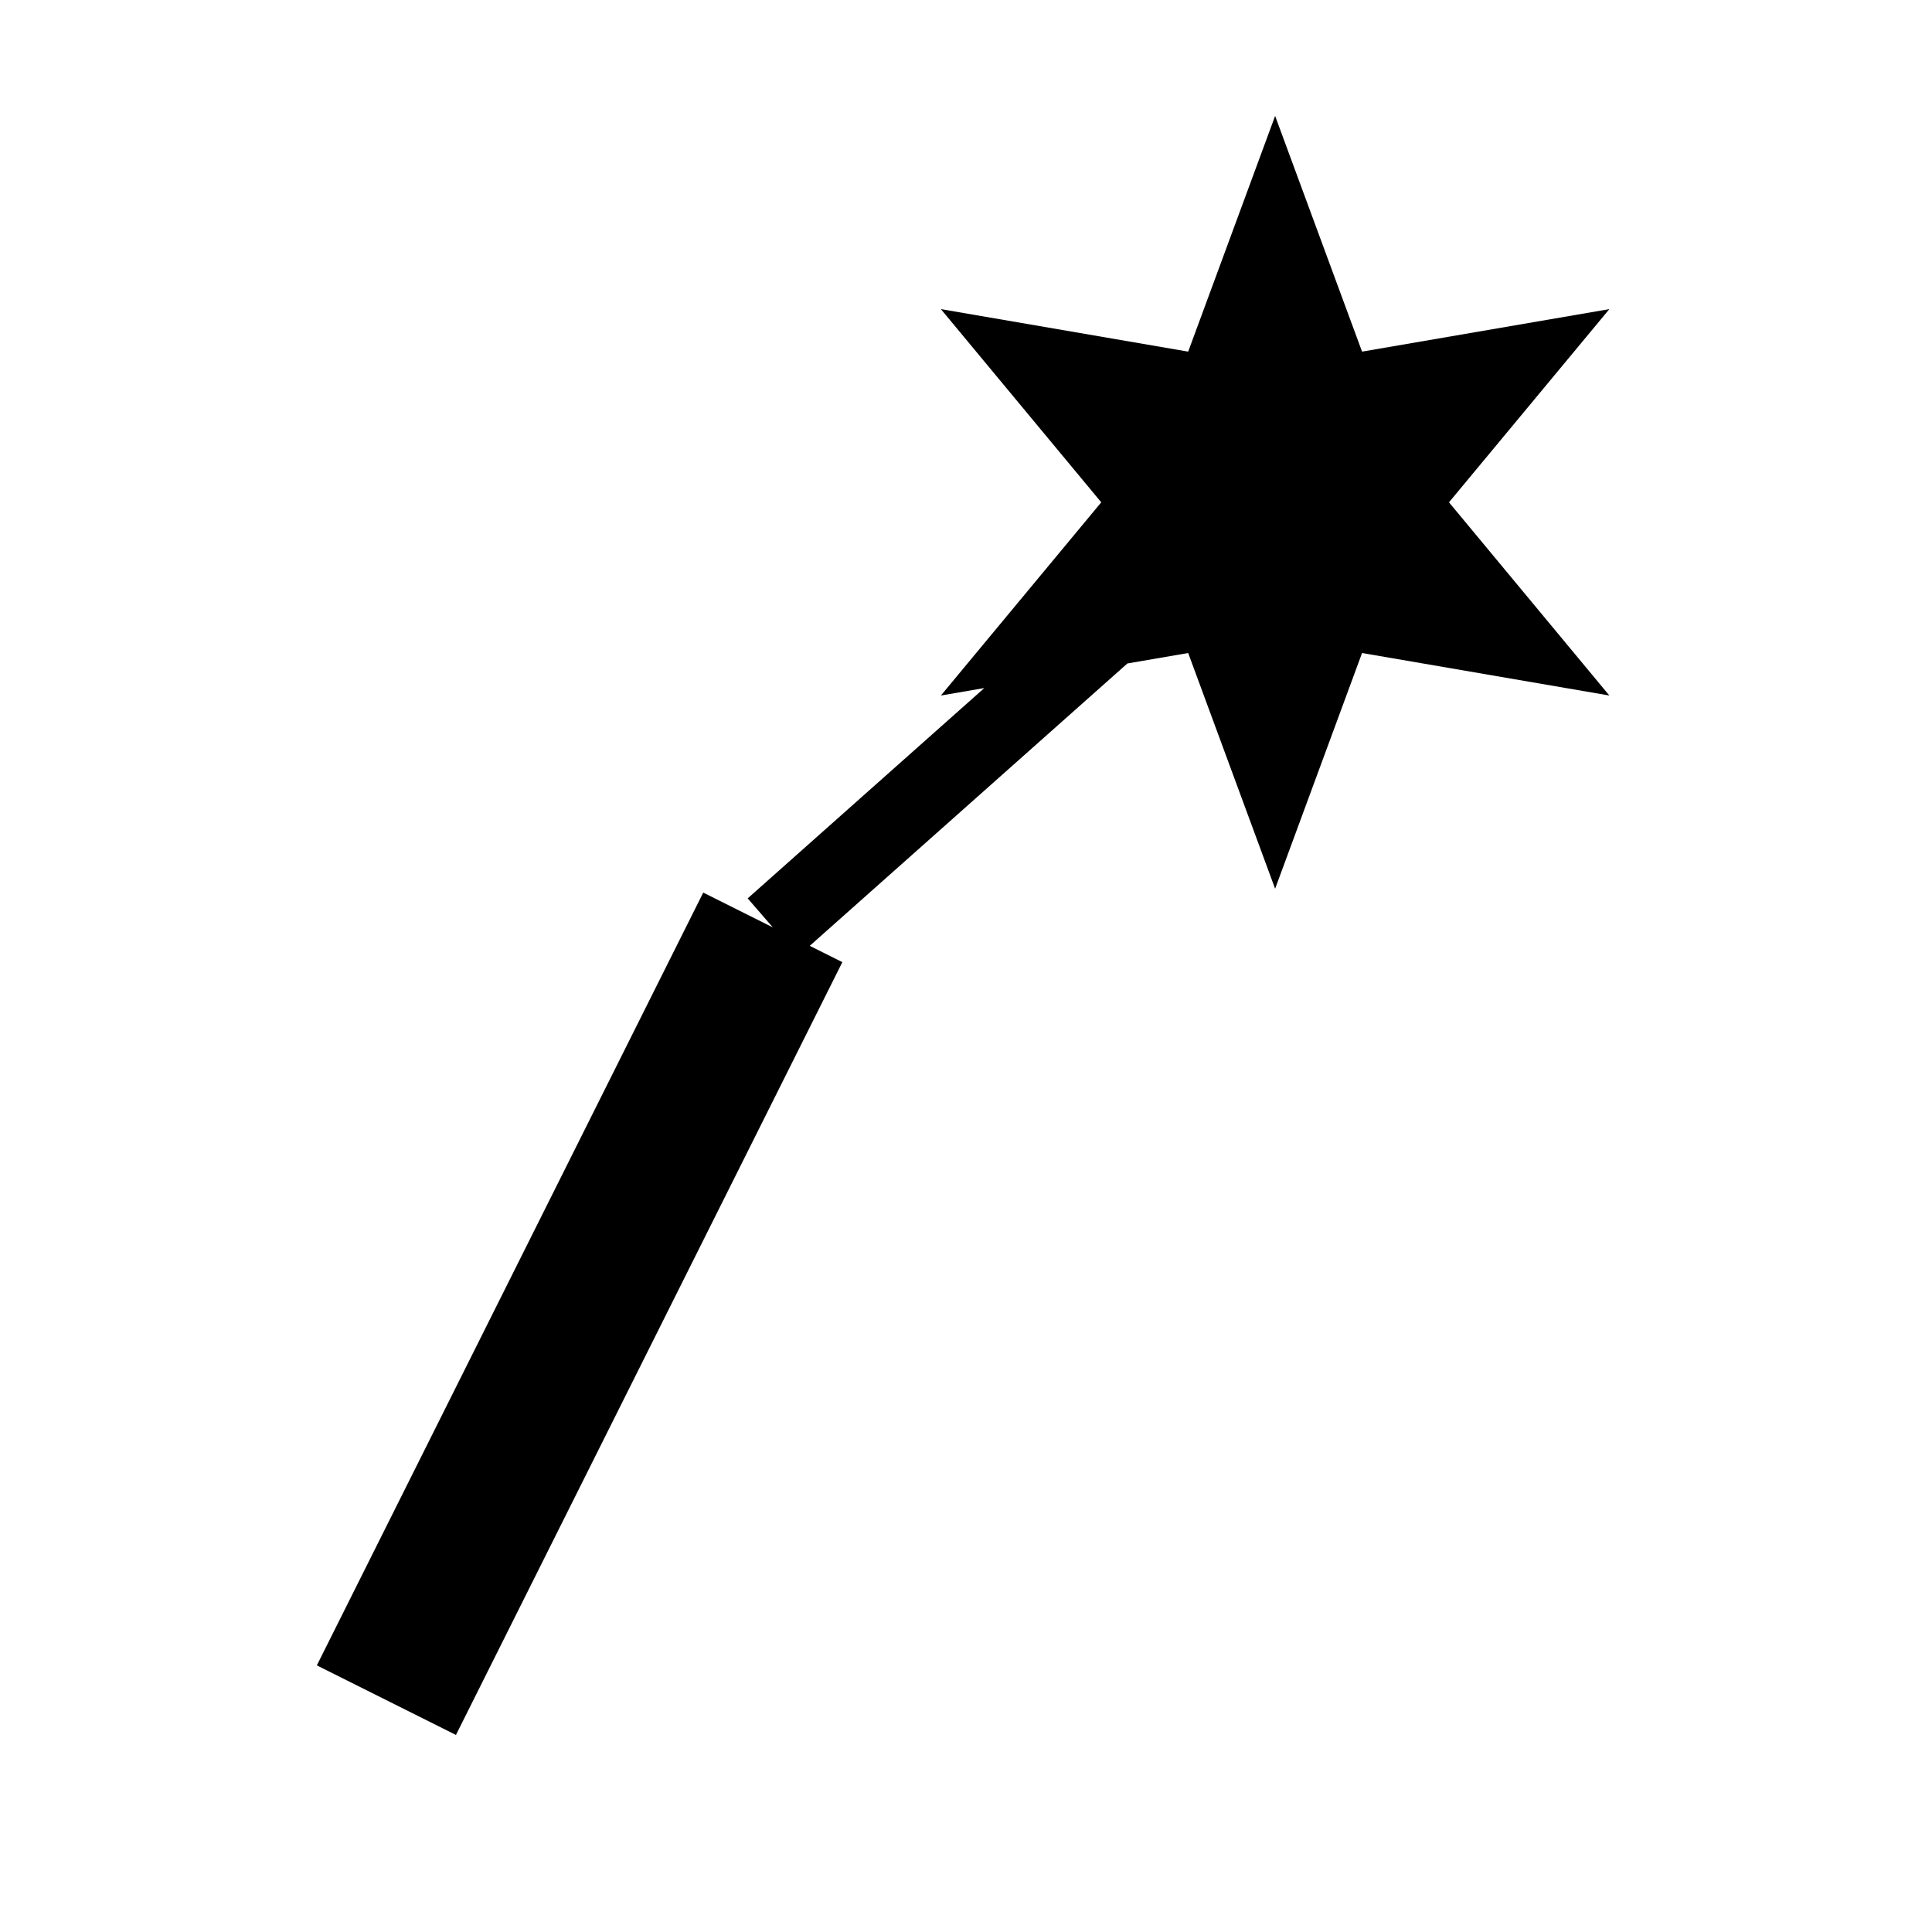
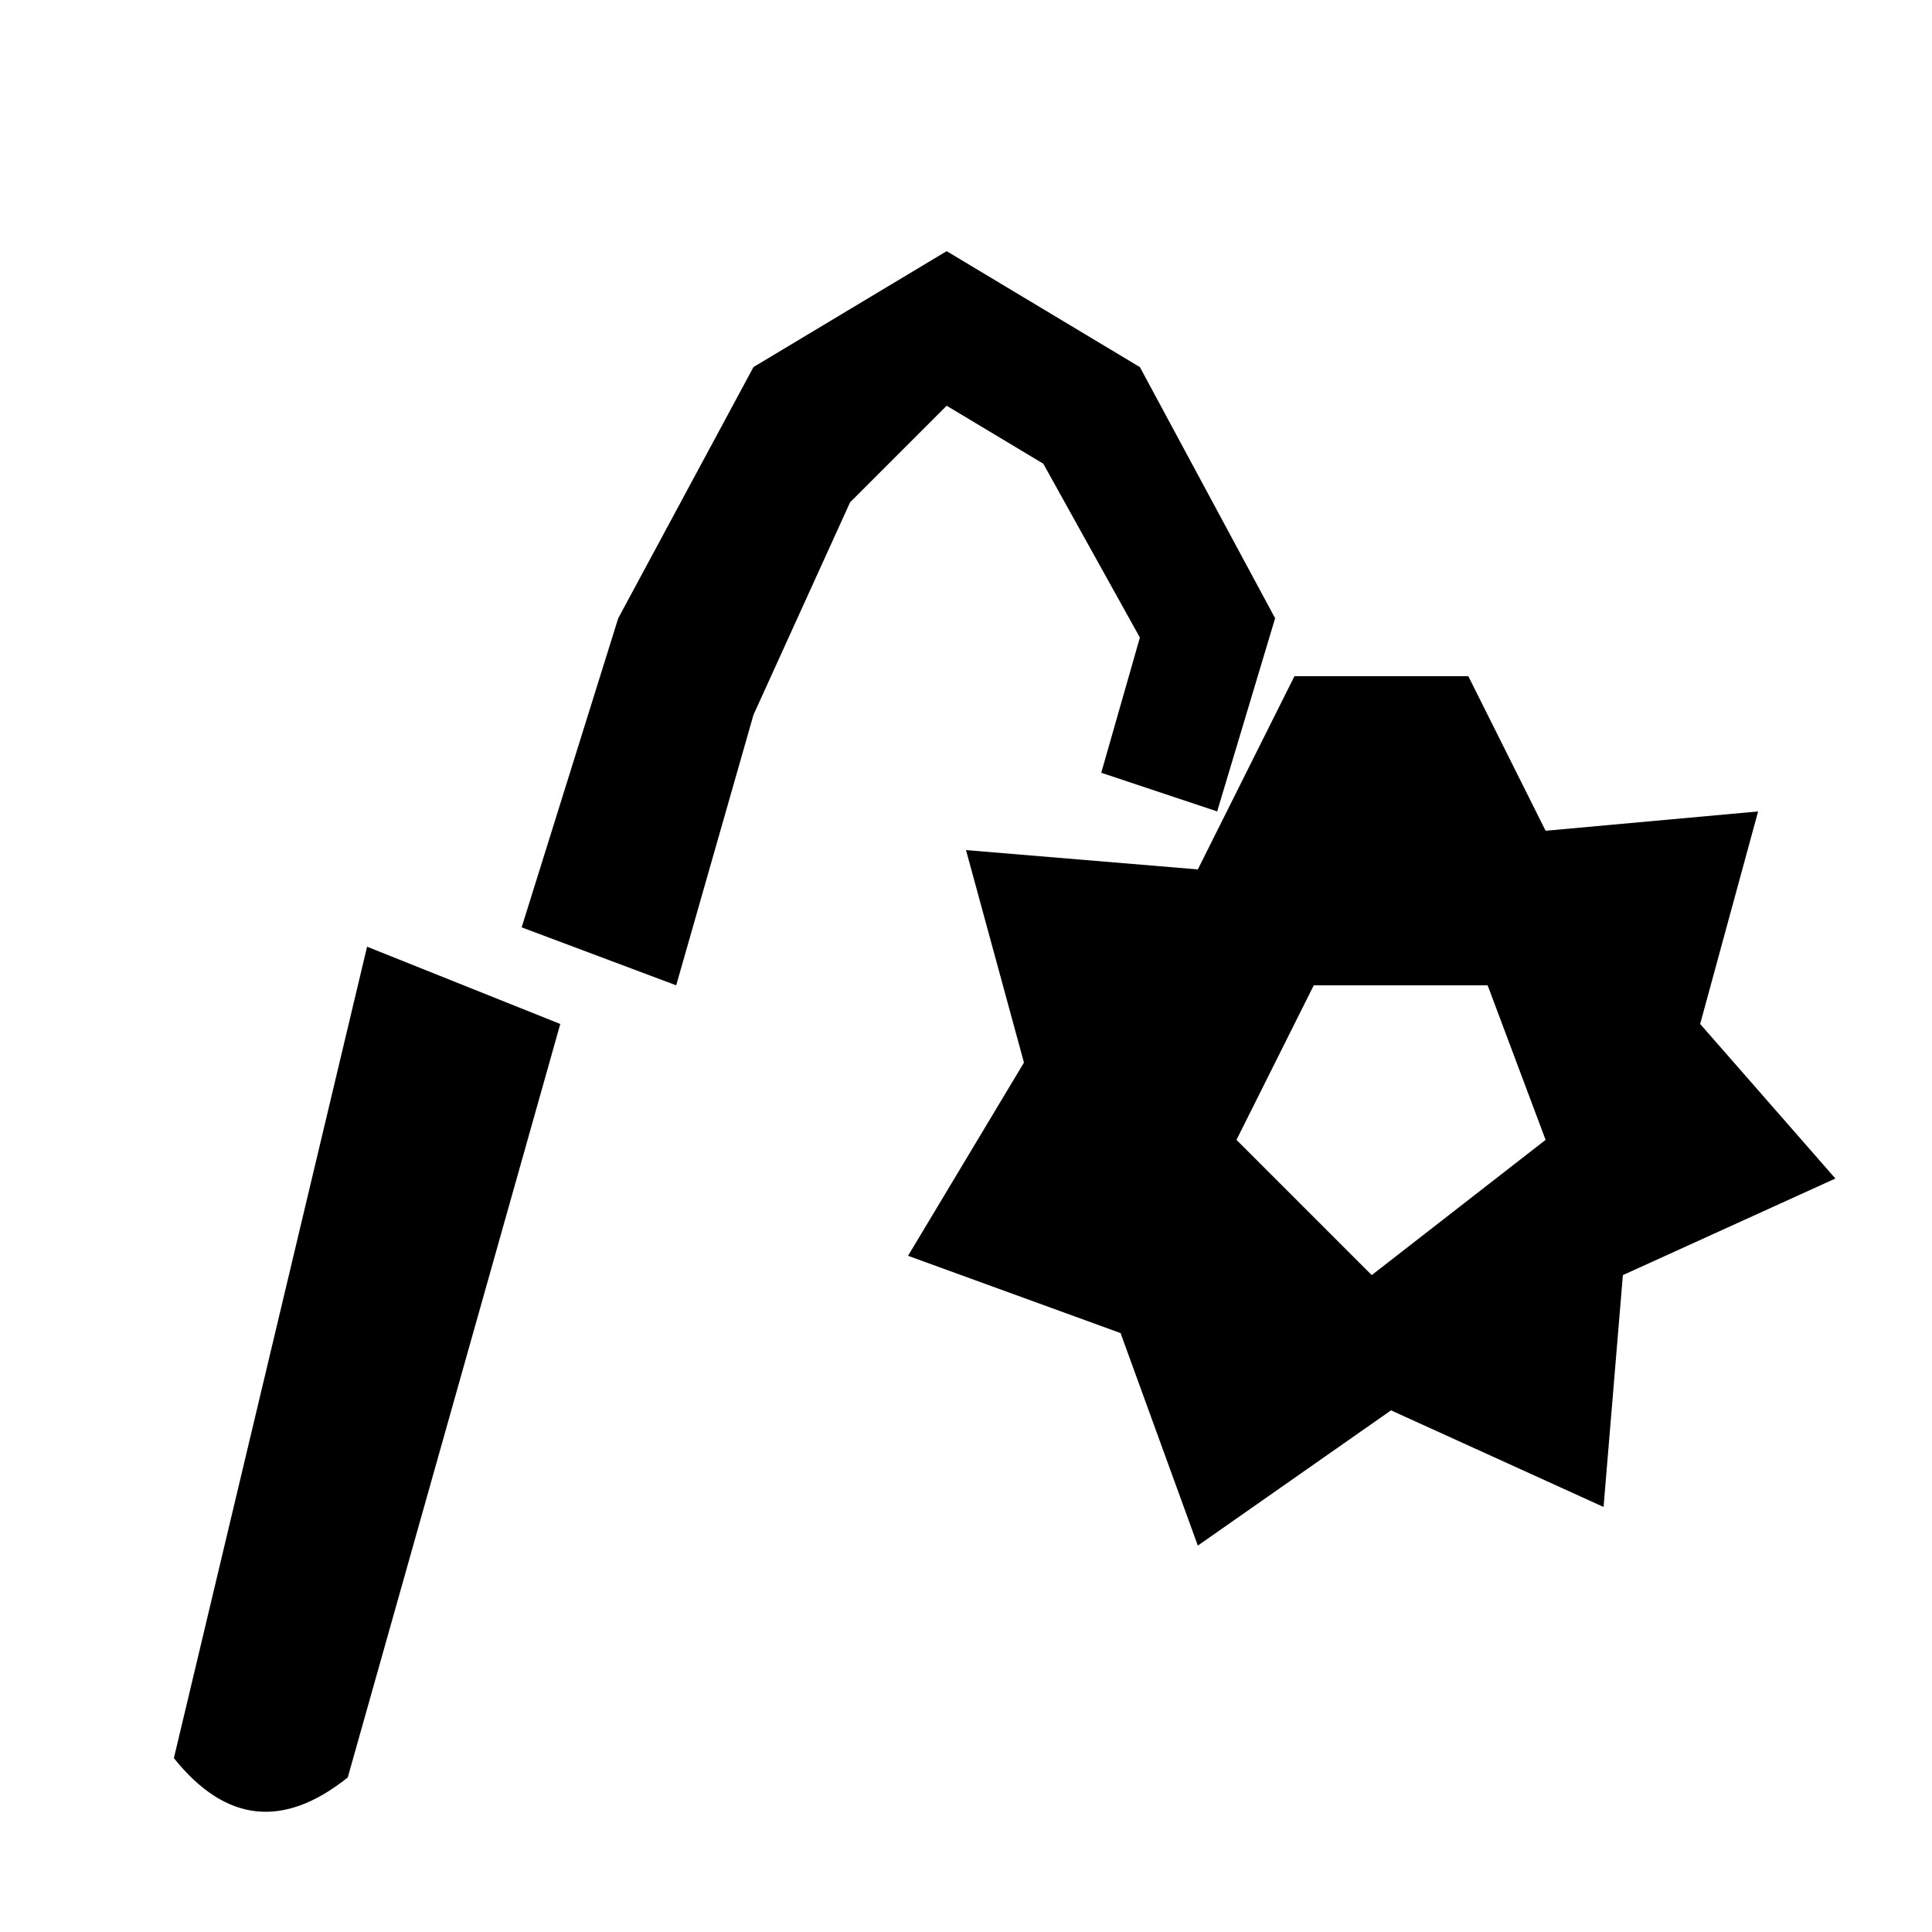
<svg xmlns="http://www.w3.org/2000/svg" viewBox="0 0 100 100" fill="currentColor">
-   <path d="M16.4 86.2L36.4 46.2L43.6 49.8L23.6 89.8ZM38.7 46.5L56.7 30.5L59.3 33.5L41.3 49.5ZM66 6L70.5 18.2L83.3 16L75 26L83.3 36L70.5 33.8L66 46L61.5 33.8L48.7 36L57 26L48.7 16L61.5 18.2Z" />
+   <path fill-rule="evenodd" d="M19 49L29 53L18 92C14.667 94.667 11.667 94.333 9 91ZM27 48L32 32L39 19L49 13L59 19L66 32L63 42L57 40L59 33L54 24L49 21L44 26L39 37L35 51ZM76 35L80 43L91 42L88 53L95 61L84 66L83 78L72 73L62 80L58 69L47 65L53 55L50 44L62 45L67 35ZM68 51L64 59L71 66L80 59L77 51Z" />
</svg>
